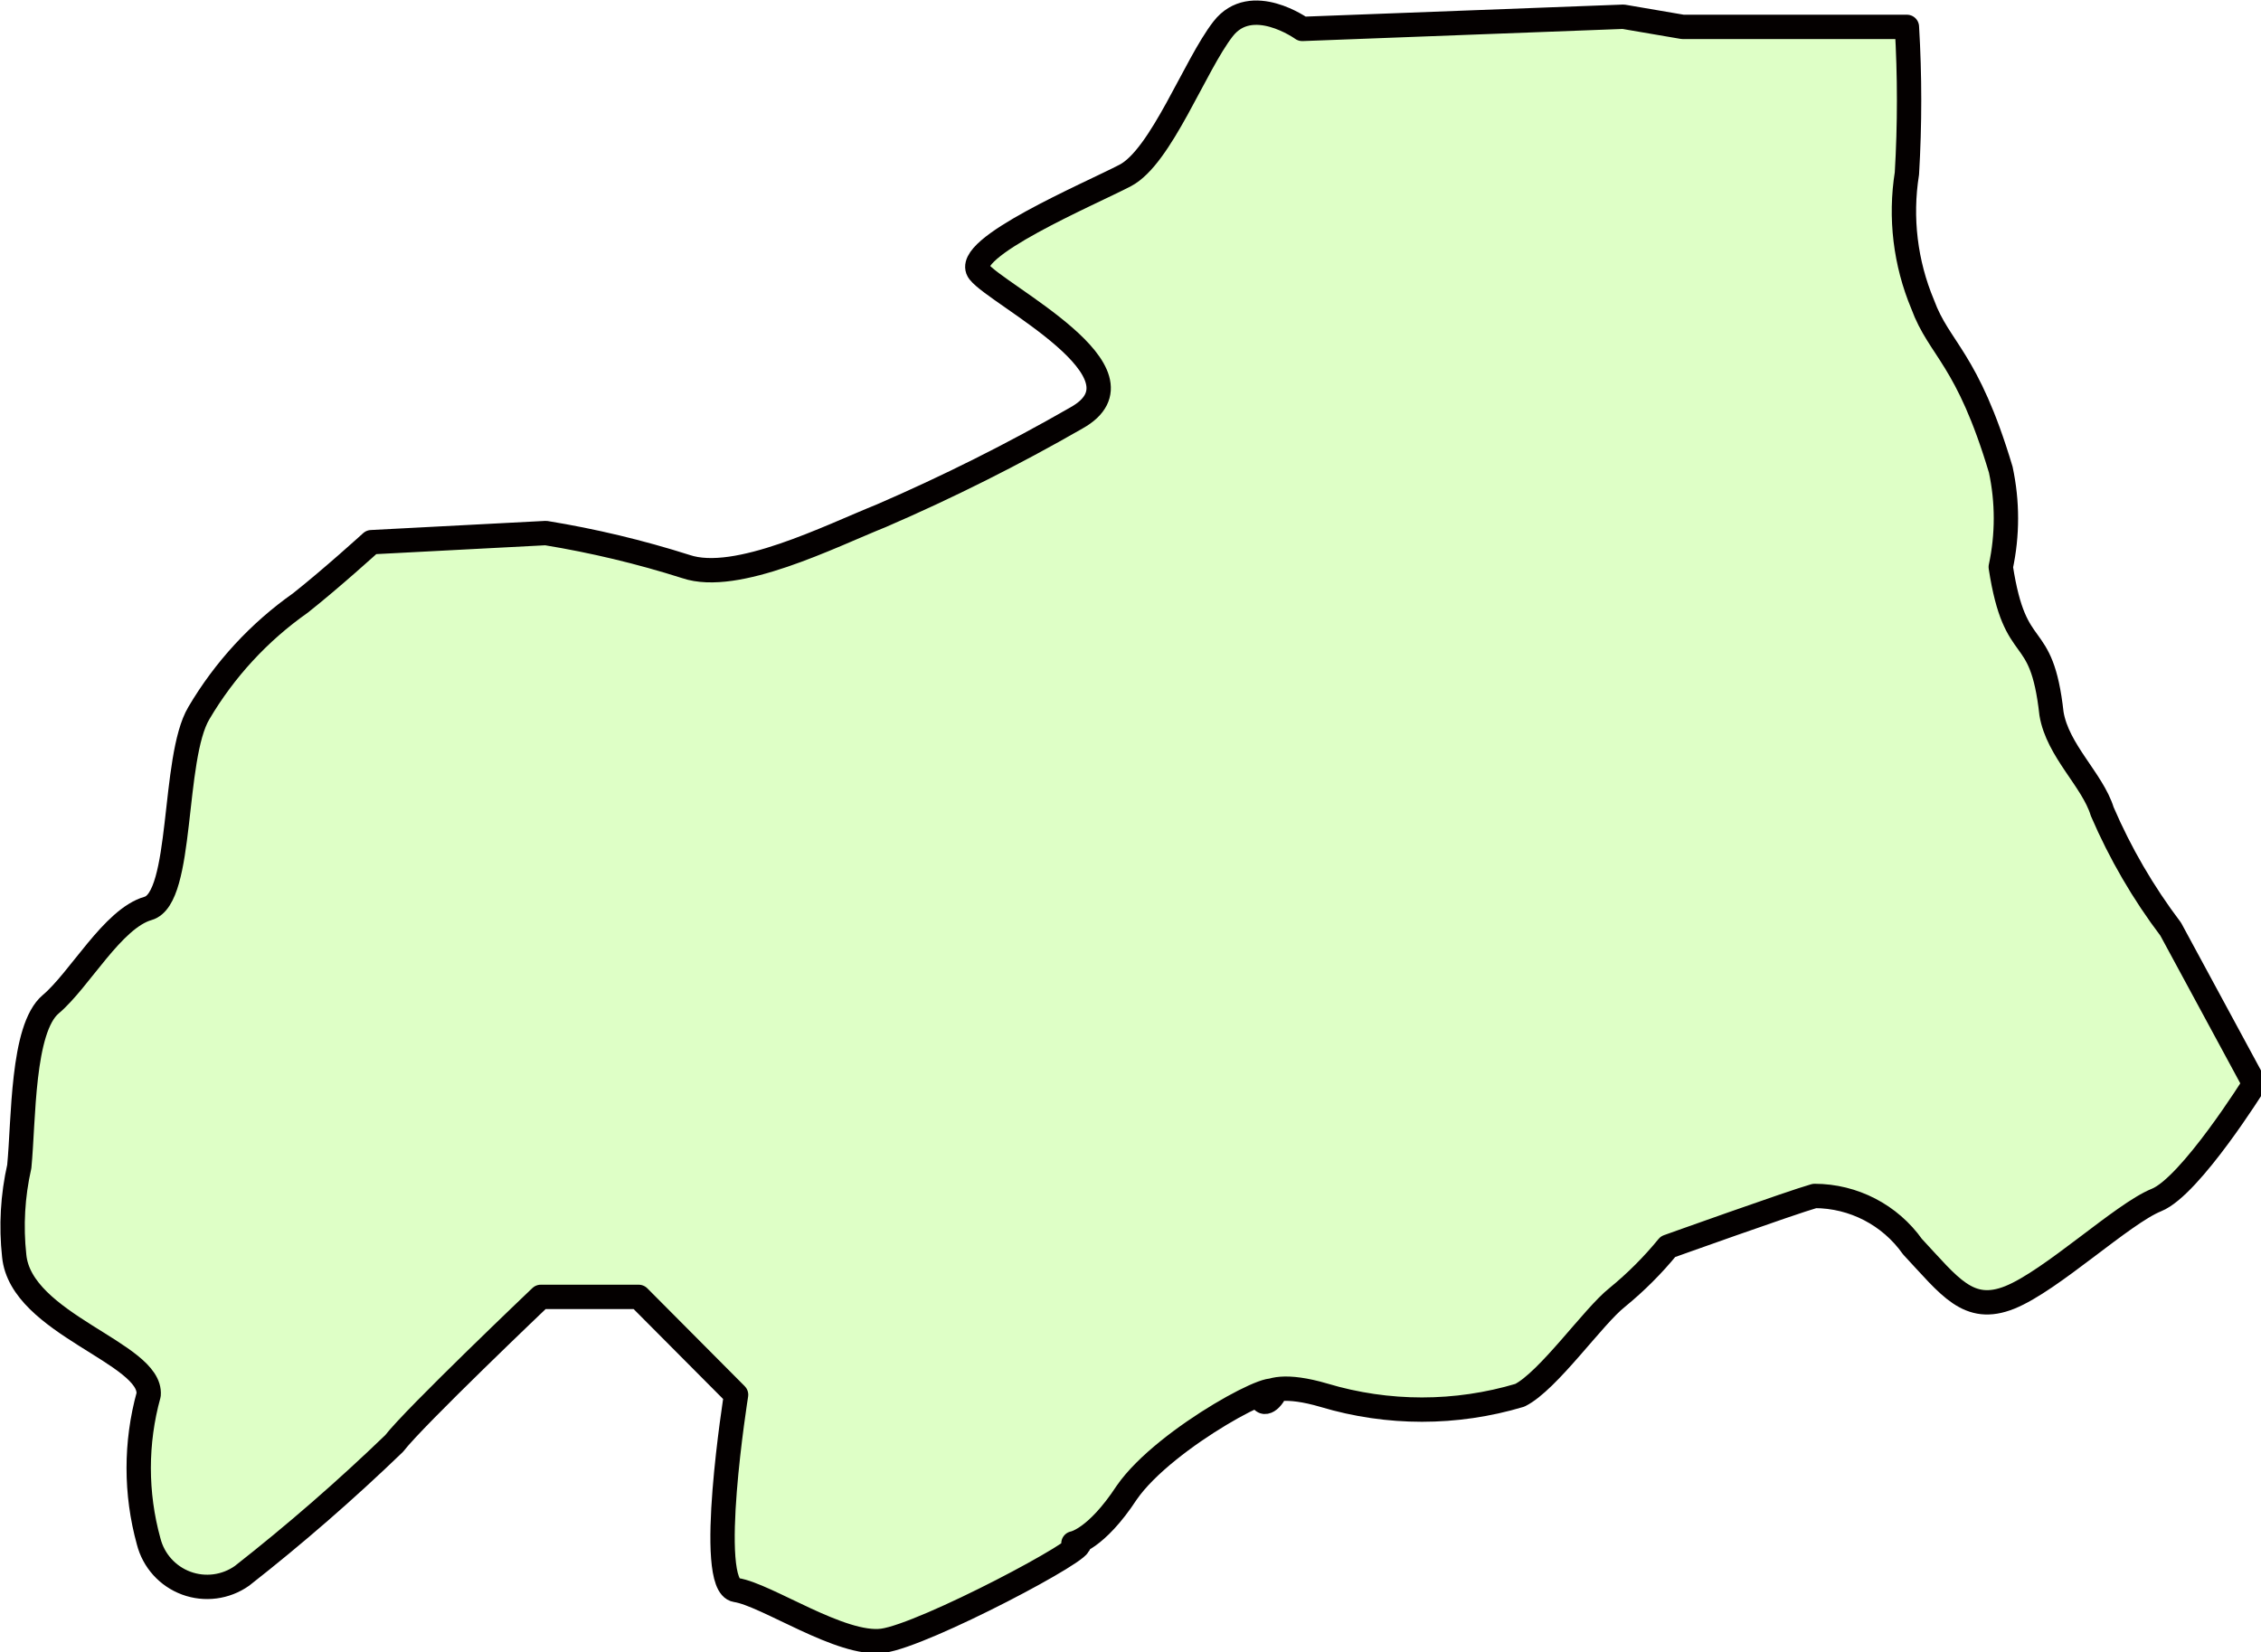
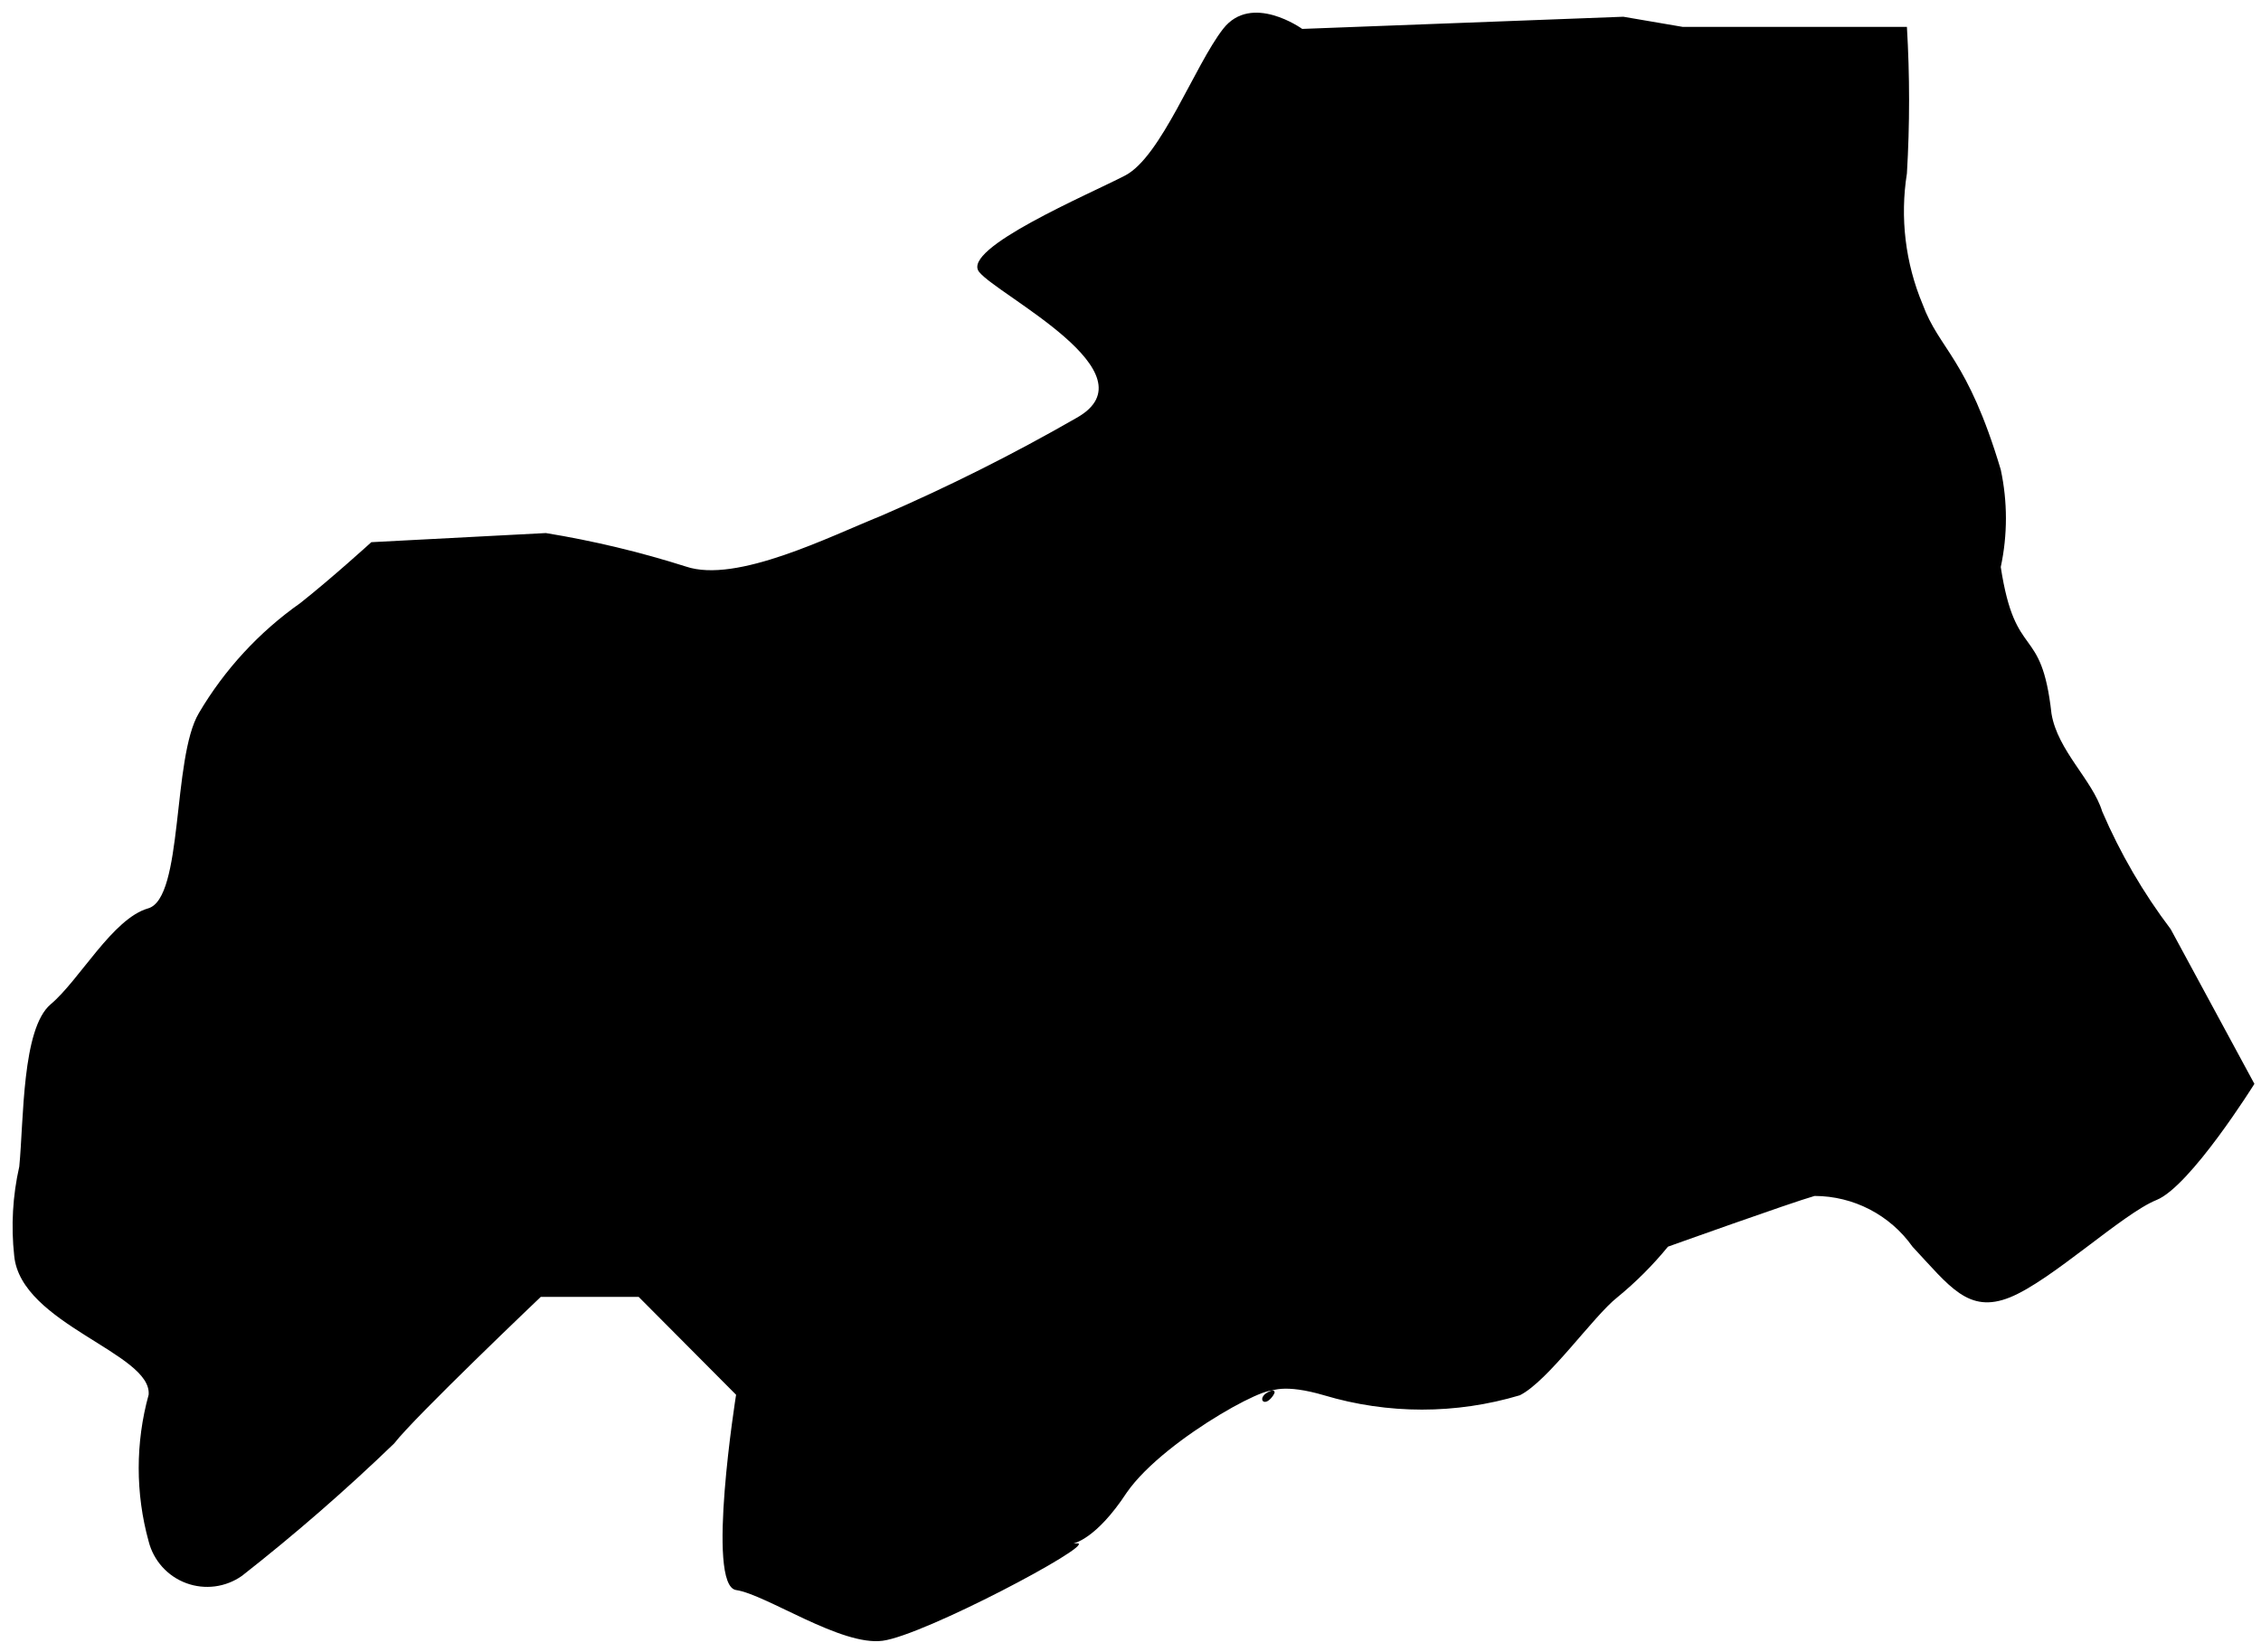
- <svg xmlns="http://www.w3.org/2000/svg" viewBox="0 0 44.57 32.57">
-   <defs>
-     <style>.cls-1{fill:#deffc6;stroke:#040000;stroke-linecap:round;stroke-linejoin:round;stroke-width:0.48px;fill-rule:evenodd;}</style>
-   </defs>
-   <g id="レイヤー_2" data-name="レイヤー 2">
-     <g id="レイヤー_1-2" data-name="レイヤー 1">
-       <path class="cls-1" d="M4.77,31.07a38.88,38.88,0,0,0,3-2.61c.39-.51,2.89-2.89,2.89-2.89h1.93l1.92,1.93s-.6,3.76,0,3.85,2.07,1.11,2.89,1,4.14-1.87,3.85-1.92h-.09s.44-.07,1.05-1c.76-1.1,3.19-2.37,2.89-1.92s-.53-.45,1,0a6.73,6.73,0,0,0,3.86,0c.56-.28,1.45-1.56,1.92-1.93a7.09,7.09,0,0,0,1-1s2.43-.87,2.89-1a2.37,2.37,0,0,1,1.93,1c.73.78,1.1,1.33,1.92,1s2.22-1.65,2.89-1.92,1.93-2.29,1.93-2.29l-1.65-3.05A11.14,11.14,0,0,1,41.44,16c-.19-.62-.88-1.2-1-1.93-.2-1.8-.71-1-1-2.89a4.58,4.58,0,0,0,0-1.92C38.78,7.05,38.23,6.9,37.9,6a4.75,4.75,0,0,1-.31-2.58,24.4,24.4,0,0,0,0-2.89l-4.42,0L32,.33,25.67.57s-1-.72-1.56,0-1.22,2.52-1.93,2.89S18.94,4.9,19.3,5.36s3.49,2,1.92,2.88a38,38,0,0,1-3.85,1.93c-1,.4-2.85,1.34-3.85,1a19.47,19.47,0,0,0-2.76-.66l-3.44.18s-.78.71-1.4,1.2a7,7,0,0,0-2,2.17c-.53.89-.3,3.65-1,3.85S1.57,19.32,1,19.8.47,22.08.38,23a5.35,5.35,0,0,0-.1,1.76C.41,26.11,3,26.68,2.93,27.5a5.43,5.43,0,0,0,0,2.89A1.19,1.19,0,0,0,4.77,31.07Z" />
-     </g>
-   </g>
+ <svg xmlns="http://www.w3.org/2000/svg" id="34" viewBox="0 0 44.57 32.57">
+   <path d="M4.77,31.07a38.88,38.88,0,0,0,3-2.61c.39-.51,2.89-2.89,2.89-2.89h1.93l1.92,1.93s-.6,3.76,0,3.85,2.07,1.11,2.89,1,4.14-1.87,3.85-1.92h-.09s.44-.07,1.05-1c.76-1.1,3.19-2.37,2.89-1.92s-.53-.45,1,0a6.73,6.73,0,0,0,3.86,0c.56-.28,1.45-1.56,1.92-1.93a7.09,7.09,0,0,0,1-1s2.43-.87,2.89-1a2.37,2.37,0,0,1,1.93,1c.73.78,1.1,1.33,1.92,1s2.22-1.65,2.89-1.92,1.93-2.29,1.93-2.29l-1.65-3.05A11.14,11.14,0,0,1,41.44,16c-.19-.62-.88-1.2-1-1.93-.2-1.8-.71-1-1-2.89a4.58,4.58,0,0,0,0-1.92C38.78,7.05,38.23,6.9,37.9,6a4.75,4.75,0,0,1-.31-2.58,24.4,24.4,0,0,0,0-2.89l-4.42,0L32,.33,25.67.57s-1-.72-1.56,0-1.22,2.52-1.93,2.89S18.94,4.9,19.3,5.36s3.49,2,1.92,2.88a38,38,0,0,1-3.85,1.93c-1,.4-2.85,1.34-3.85,1a19.47,19.47,0,0,0-2.76-.66l-3.44.18s-.78.71-1.4,1.2a7,7,0,0,0-2,2.17c-.53.89-.3,3.65-1,3.85S1.57,19.32,1,19.8.47,22.08.38,23a5.35,5.35,0,0,0-.1,1.76C.41,26.11,3,26.68,2.93,27.5a5.43,5.43,0,0,0,0,2.89A1.19,1.19,0,0,0,4.77,31.07Z" />
</svg>
